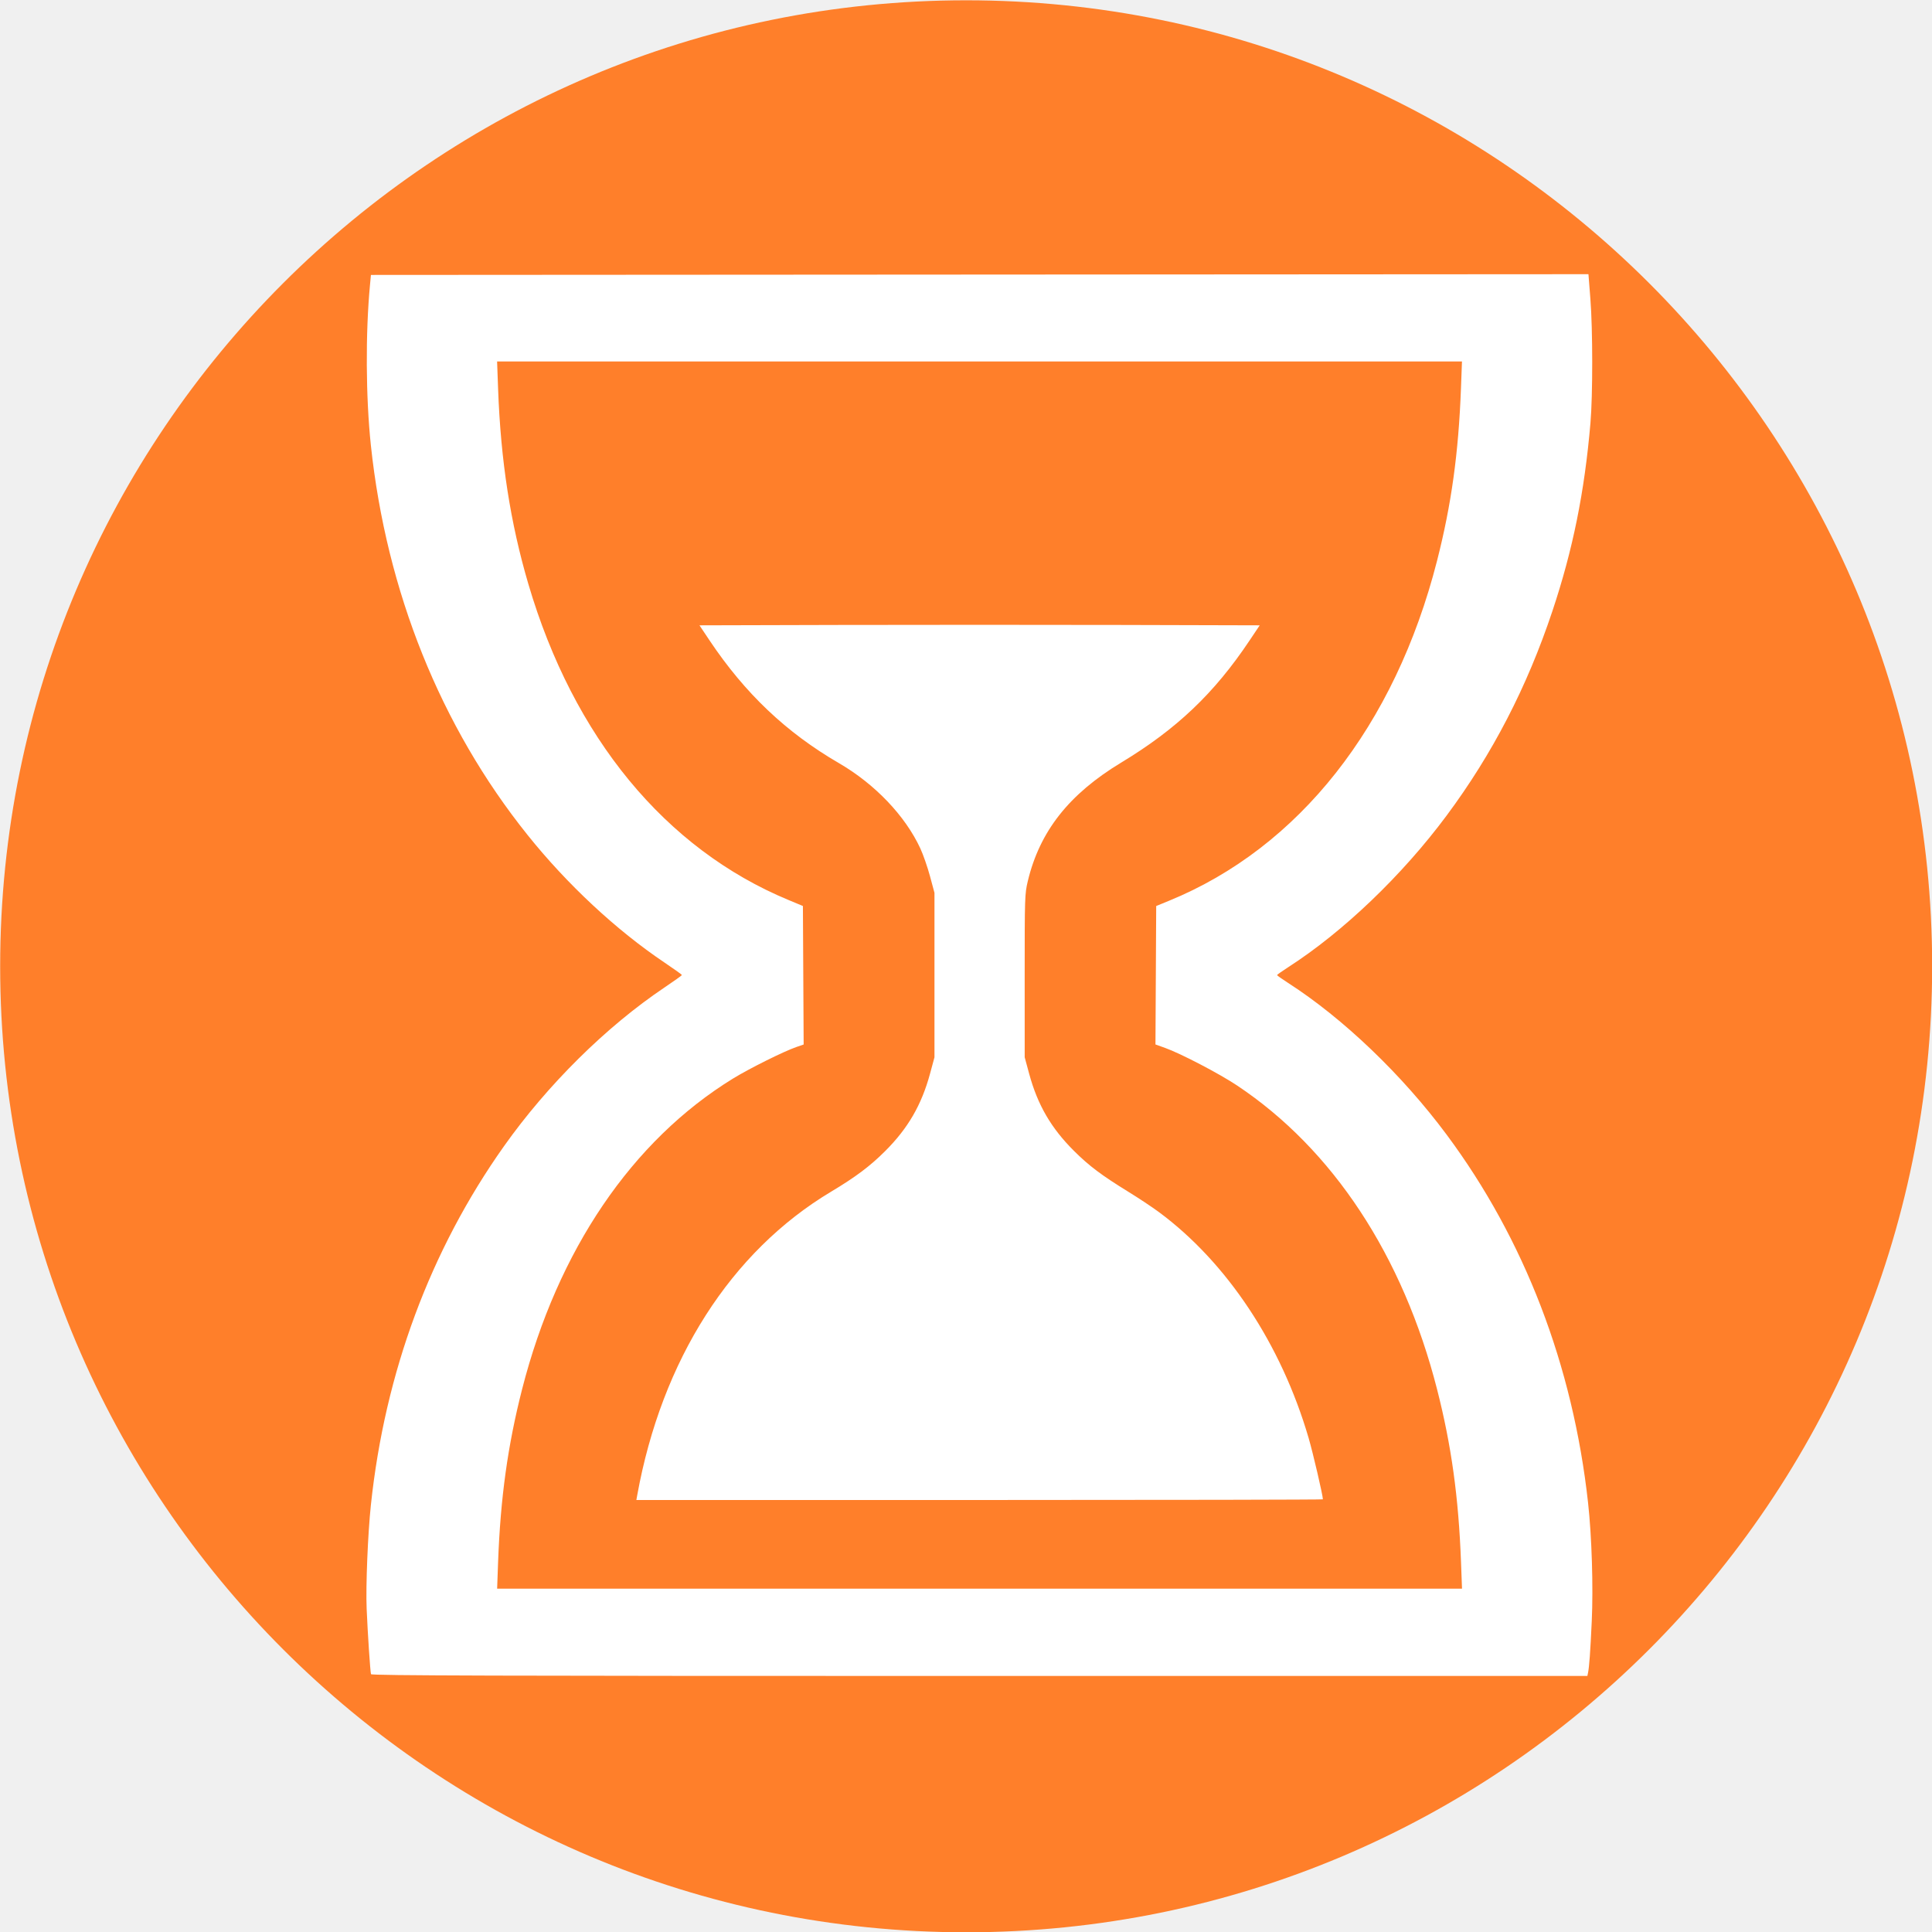
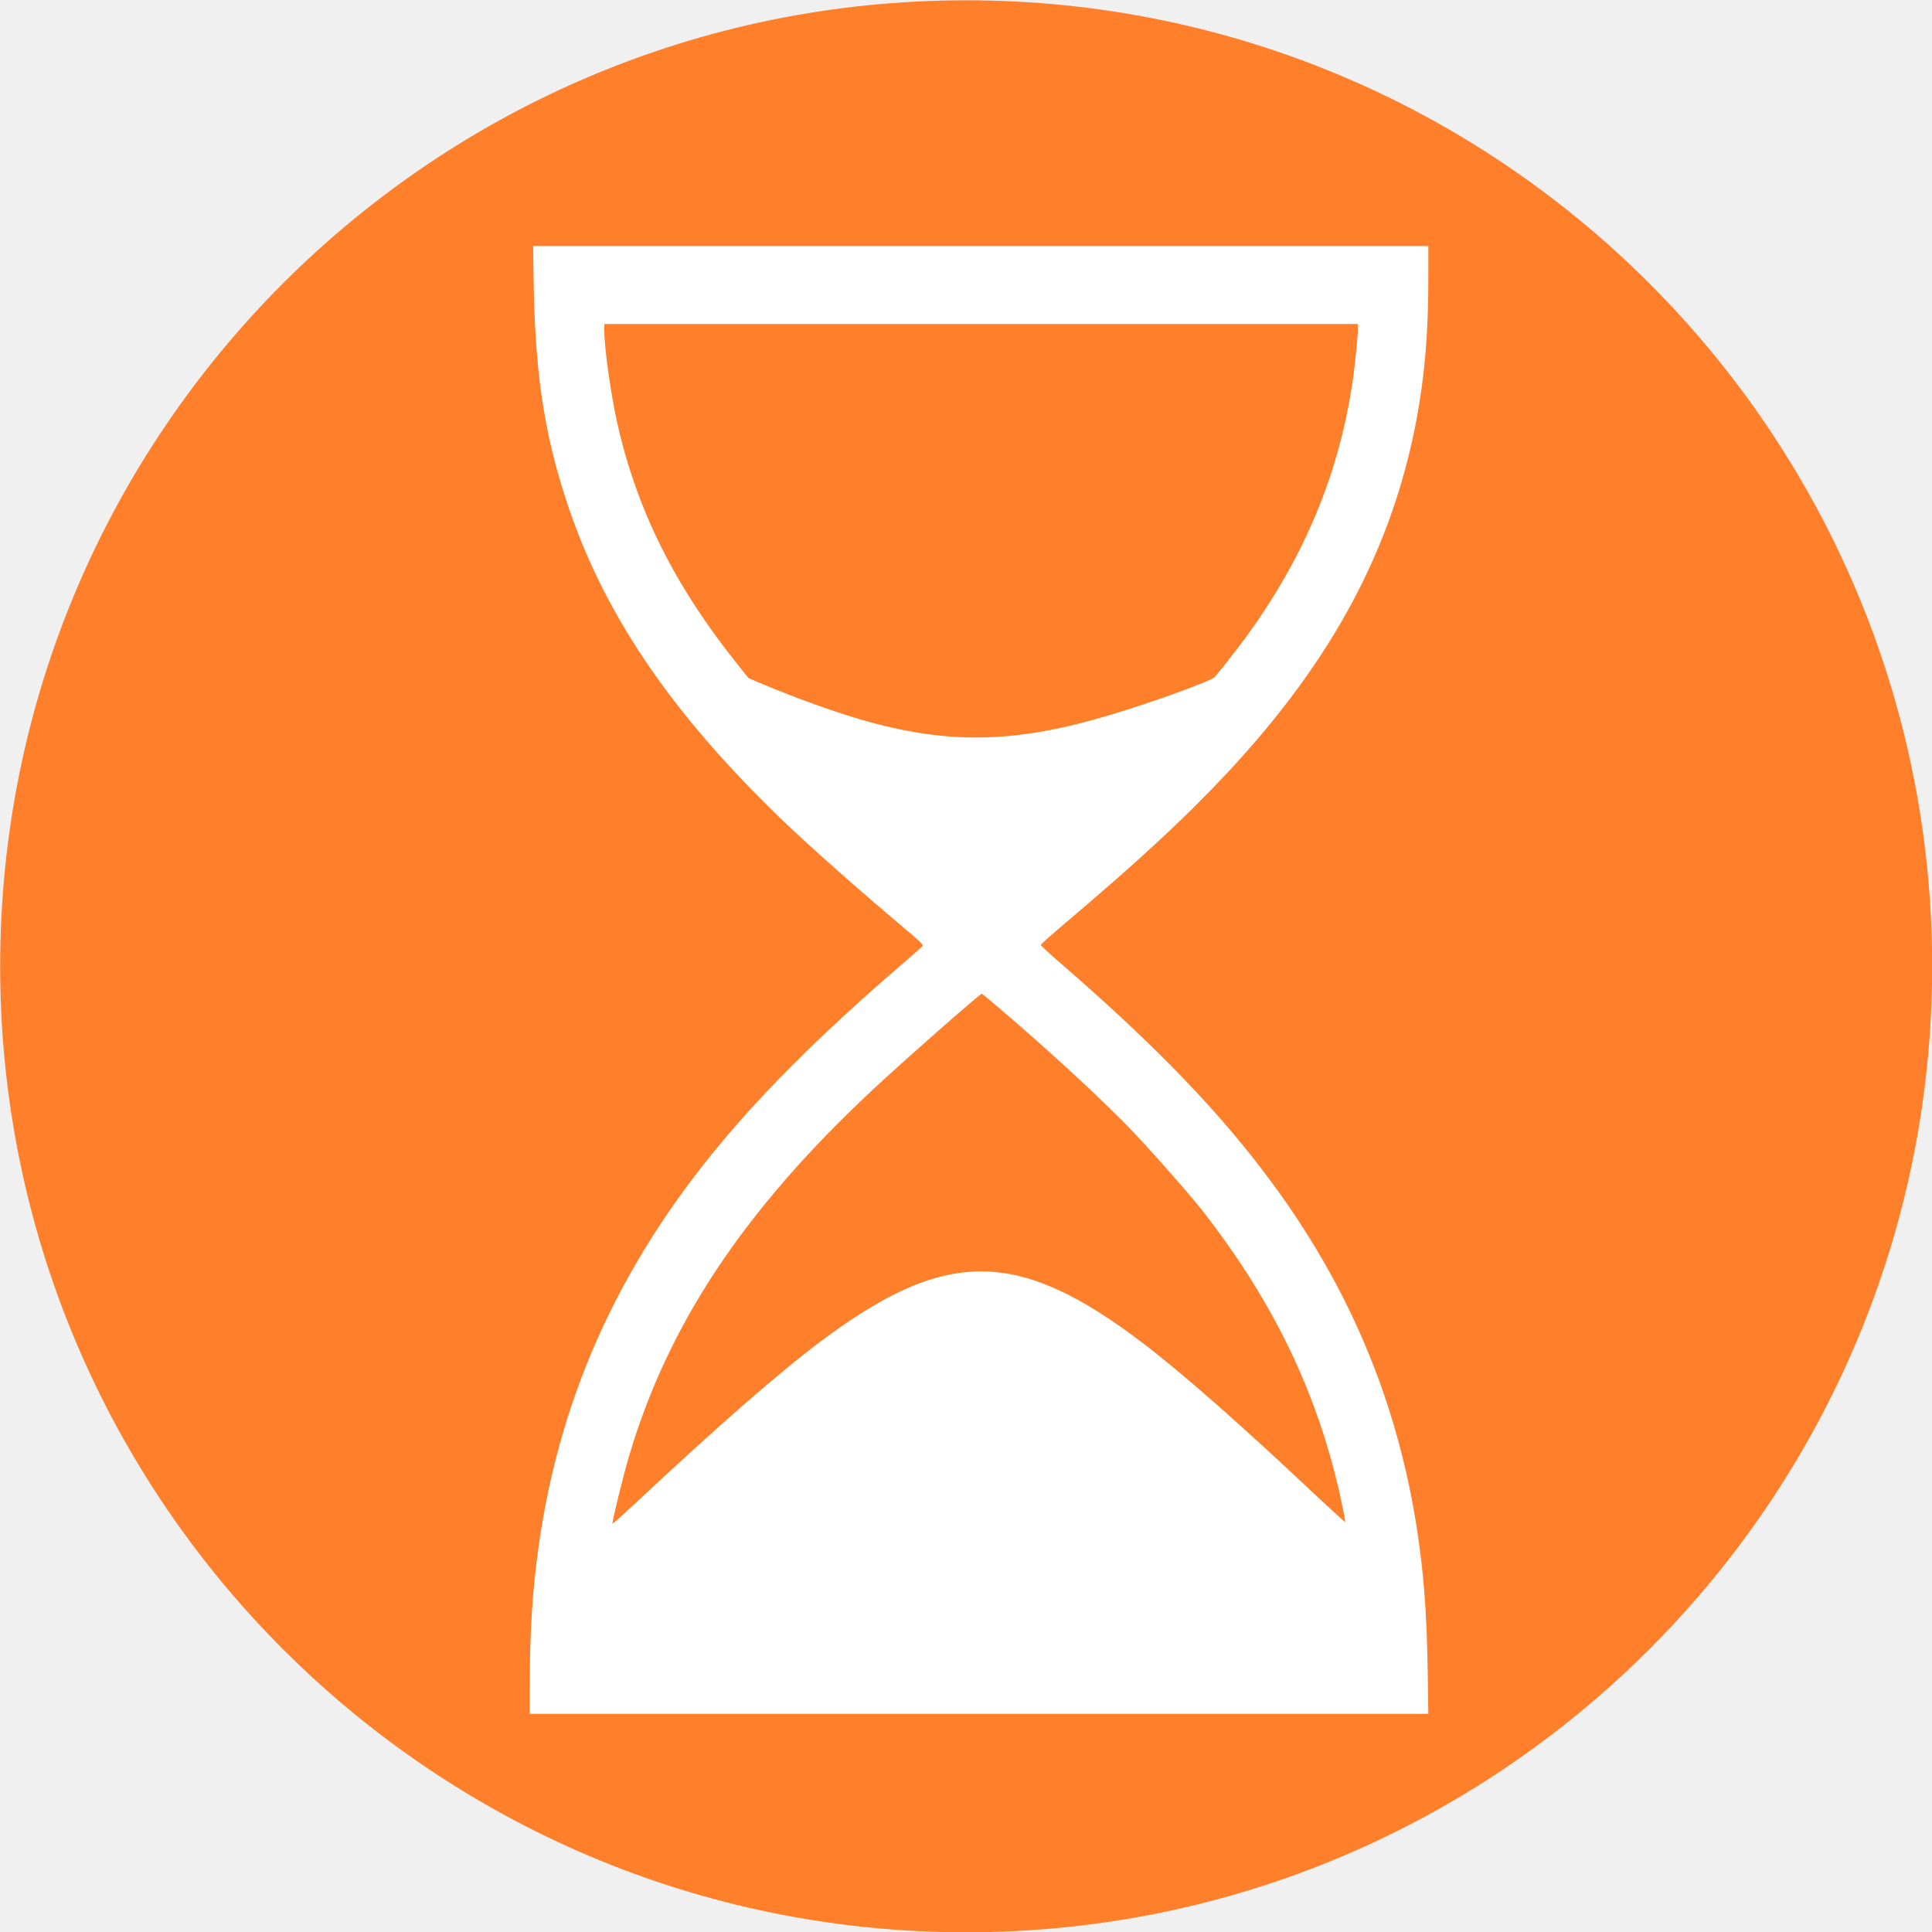
<svg xmlns="http://www.w3.org/2000/svg" viewBox="0 0 48 48" version="1.1" id="svg4646">
  <defs id="defs4638">
    <linearGradient id="0" gradientUnits="userSpaceOnUse" y1="47.85" x2="0" y2="-2.292">
      <stop stop-color="#4da70e" id="stop4633" />
      <stop offset="1" stop-color="#9ded46" id="stop4635" />
    </linearGradient>
  </defs>
  <g transform="matrix(.92307 0 0 .92307-24.891 2.712)" enable-background="new" id="g4644" style="fill-opacity:1;opacity:1;fill-rule:nonzero">
    <circle r="26" cy="23.07" cx="52.97" fill="url(#0)" id="circle4640" style="fill-opacity:1;fill-rule:nonzero;fill:#ff7f2a" />
-     <path style="fill:#ffffff;stroke-width:0.038" d="m 36.951,42.122 c -0.02,-0.062 -0.089,-1.093 -0.117,-1.761 -0.026,-0.606 0.032,-2.018 0.114,-2.792 0.378,-3.566 1.597,-6.853 3.581,-9.655 1.176,-1.66 2.754,-3.22 4.319,-4.272 0.26,-0.175 0.472,-0.326 0.472,-0.337 0,-0.011 -0.212,-0.162 -0.47,-0.336 C 43.551,22.096 42.225,20.86 41.163,19.533 38.823,16.613 37.365,12.982 36.947,9.043 36.811,7.754 36.801,6.03 36.924,4.731 l 0.025,-0.269 16.385,-0.01 16.385,-0.01 0.052,0.664 c 0.065,0.821 0.066,2.592 0.002,3.34 -0.159,1.86 -0.474,3.415 -1.024,5.063 -0.682,2.044 -1.614,3.845 -2.848,5.505 -1.199,1.613 -2.784,3.129 -4.27,4.085 -0.161,0.104 -0.293,0.197 -0.293,0.208 0,0.011 0.132,0.104 0.293,0.208 1.486,0.956 3.071,2.472 4.27,4.085 2.097,2.82 3.4,6.211 3.808,9.911 0.1,0.911 0.142,2.26 0.099,3.186 -0.039,0.841 -0.067,1.226 -0.1,1.387 l -0.018,0.087 H 53.329 c -13.056,0 -16.365,-0.01 -16.378,-0.048 z m 29.338,-3.022 c -0.066,-1.743 -0.259,-3.137 -0.644,-4.643 -0.918,-3.596 -2.805,-6.462 -5.385,-8.18 -0.479,-0.319 -1.516,-0.86 -1.935,-1.01 l -0.26,-0.093 0.01,-1.863 0.01,-1.863 0.346,-0.142 c 3.496,-1.43 6.078,-4.705 7.213,-9.15 0.386,-1.513 0.578,-2.892 0.644,-4.643 l 0.027,-0.722 H 53.331 40.345 l 0.027,0.741 c 0.071,1.933 0.33,3.602 0.813,5.245 1.214,4.129 3.686,7.132 7.006,8.51 l 0.385,0.16 0.01,1.864 0.01,1.864 -0.202,0.07 c -0.341,0.119 -1.257,0.575 -1.697,0.845 -2.719,1.67 -4.724,4.623 -5.68,8.367 -0.385,1.508 -0.582,2.924 -0.645,4.643 l -0.026,0.722 H 53.331 66.316 Z M 44.116,37.31 c 0.659,-3.643 2.522,-6.561 5.221,-8.175 0.656,-0.392 1.05,-0.688 1.454,-1.092 0.613,-0.612 0.978,-1.241 1.206,-2.08 l 0.12,-0.443 V 23.306 21.093 L 51.997,20.647 c -0.066,-0.245 -0.183,-0.581 -0.259,-0.746 -0.407,-0.881 -1.223,-1.736 -2.194,-2.3 -1.416,-0.822 -2.526,-1.875 -3.482,-3.304 l -0.27,-0.404 3.77,-0.01 c 2.073,-0.005 5.466,-0.005 7.539,0 l 3.77,0.01 -0.276,0.412 c -0.95,1.421 -1.96,2.38 -3.452,3.282 -1.406,0.85 -2.194,1.85 -2.515,3.195 -0.08,0.337 -0.083,0.426 -0.083,2.543 l 5e-4,2.194 0.12,0.443 c 0.228,0.84 0.591,1.464 1.207,2.077 0.408,0.406 0.737,0.653 1.472,1.106 0.27,0.166 0.634,0.408 0.81,0.538 1.836,1.358 3.294,3.558 4.033,6.084 0.12,0.411 0.384,1.545 0.384,1.65 0,0.01 -4.157,0.018 -9.239,0.018 h -9.239 z" id="path980" />
+     <g id="g4489" transform="matrix(0.00274835,0,0,-0.00308637,41.22445,43.18973)" style="fill:#ffffff;stroke:none">
+       <path id="path4487" d="m 37,12538 c 12,-811 95,-1332 310,-1928 357,-993 1025,-1875 2139,-2827 270,-230 748,-607 1197,-943 142,-106 175,-136 165,-145 -7,-7 -103,-81 -213,-166 C 2801,5889 2205,5354 1724,4815 721,3689 173,2469 35,1055 12,814 0,544 0,258 V 0 h 4400 4400 l -5,307 c -9,510 -30,801 -81,1145 -172,1162 -640,2199 -1423,3152 -505,616 -1136,1202 -2066,1921 -122,93 -221,175 -221,180 0,6 111,93 246,195 730,551 1177,920 1591,1316 1018,972 1601,1941 1840,3057 83,390 119,767 119,1248 v 279 H 4416 33 Z m 8073,-462 c 0,-55 -26,-290 -45,-416 -130,-828 -473,-1567 -1059,-2280 -86,-104 -264,-306 -299,-339 -40,-36 -608,-220 -1027,-331 -897,-240 -1538,-257 -2340,-64 -292,70 -731,209 -1092,346 l -107,41 -104,116 c -622,693 -991,1353 -1182,2115 -63,253 -125,647 -125,802 v 54 H 4420 8110 Z M 4513,6218 c 507,-383 940,-735 1297,-1052 180,-159 648,-628 789,-791 690,-791 1118,-1585 1341,-2488 28,-115 49,-211 46,-214 -2,-3 -100,76 -218,174 -793,666 -1366,1116 -1763,1385 -1225,831 -1932,834 -3160,13 -416,-278 -999,-732 -1827,-1422 -115,-95 -208,-170 -208,-165 0,37 106,422 165,597 382,1145 1123,2137 2377,3182 294,245 1057,843 1075,843 2,0 41,-28 86,-62 z" style="fill:#ffffff" />
+     </g>
  </g>
</svg>
